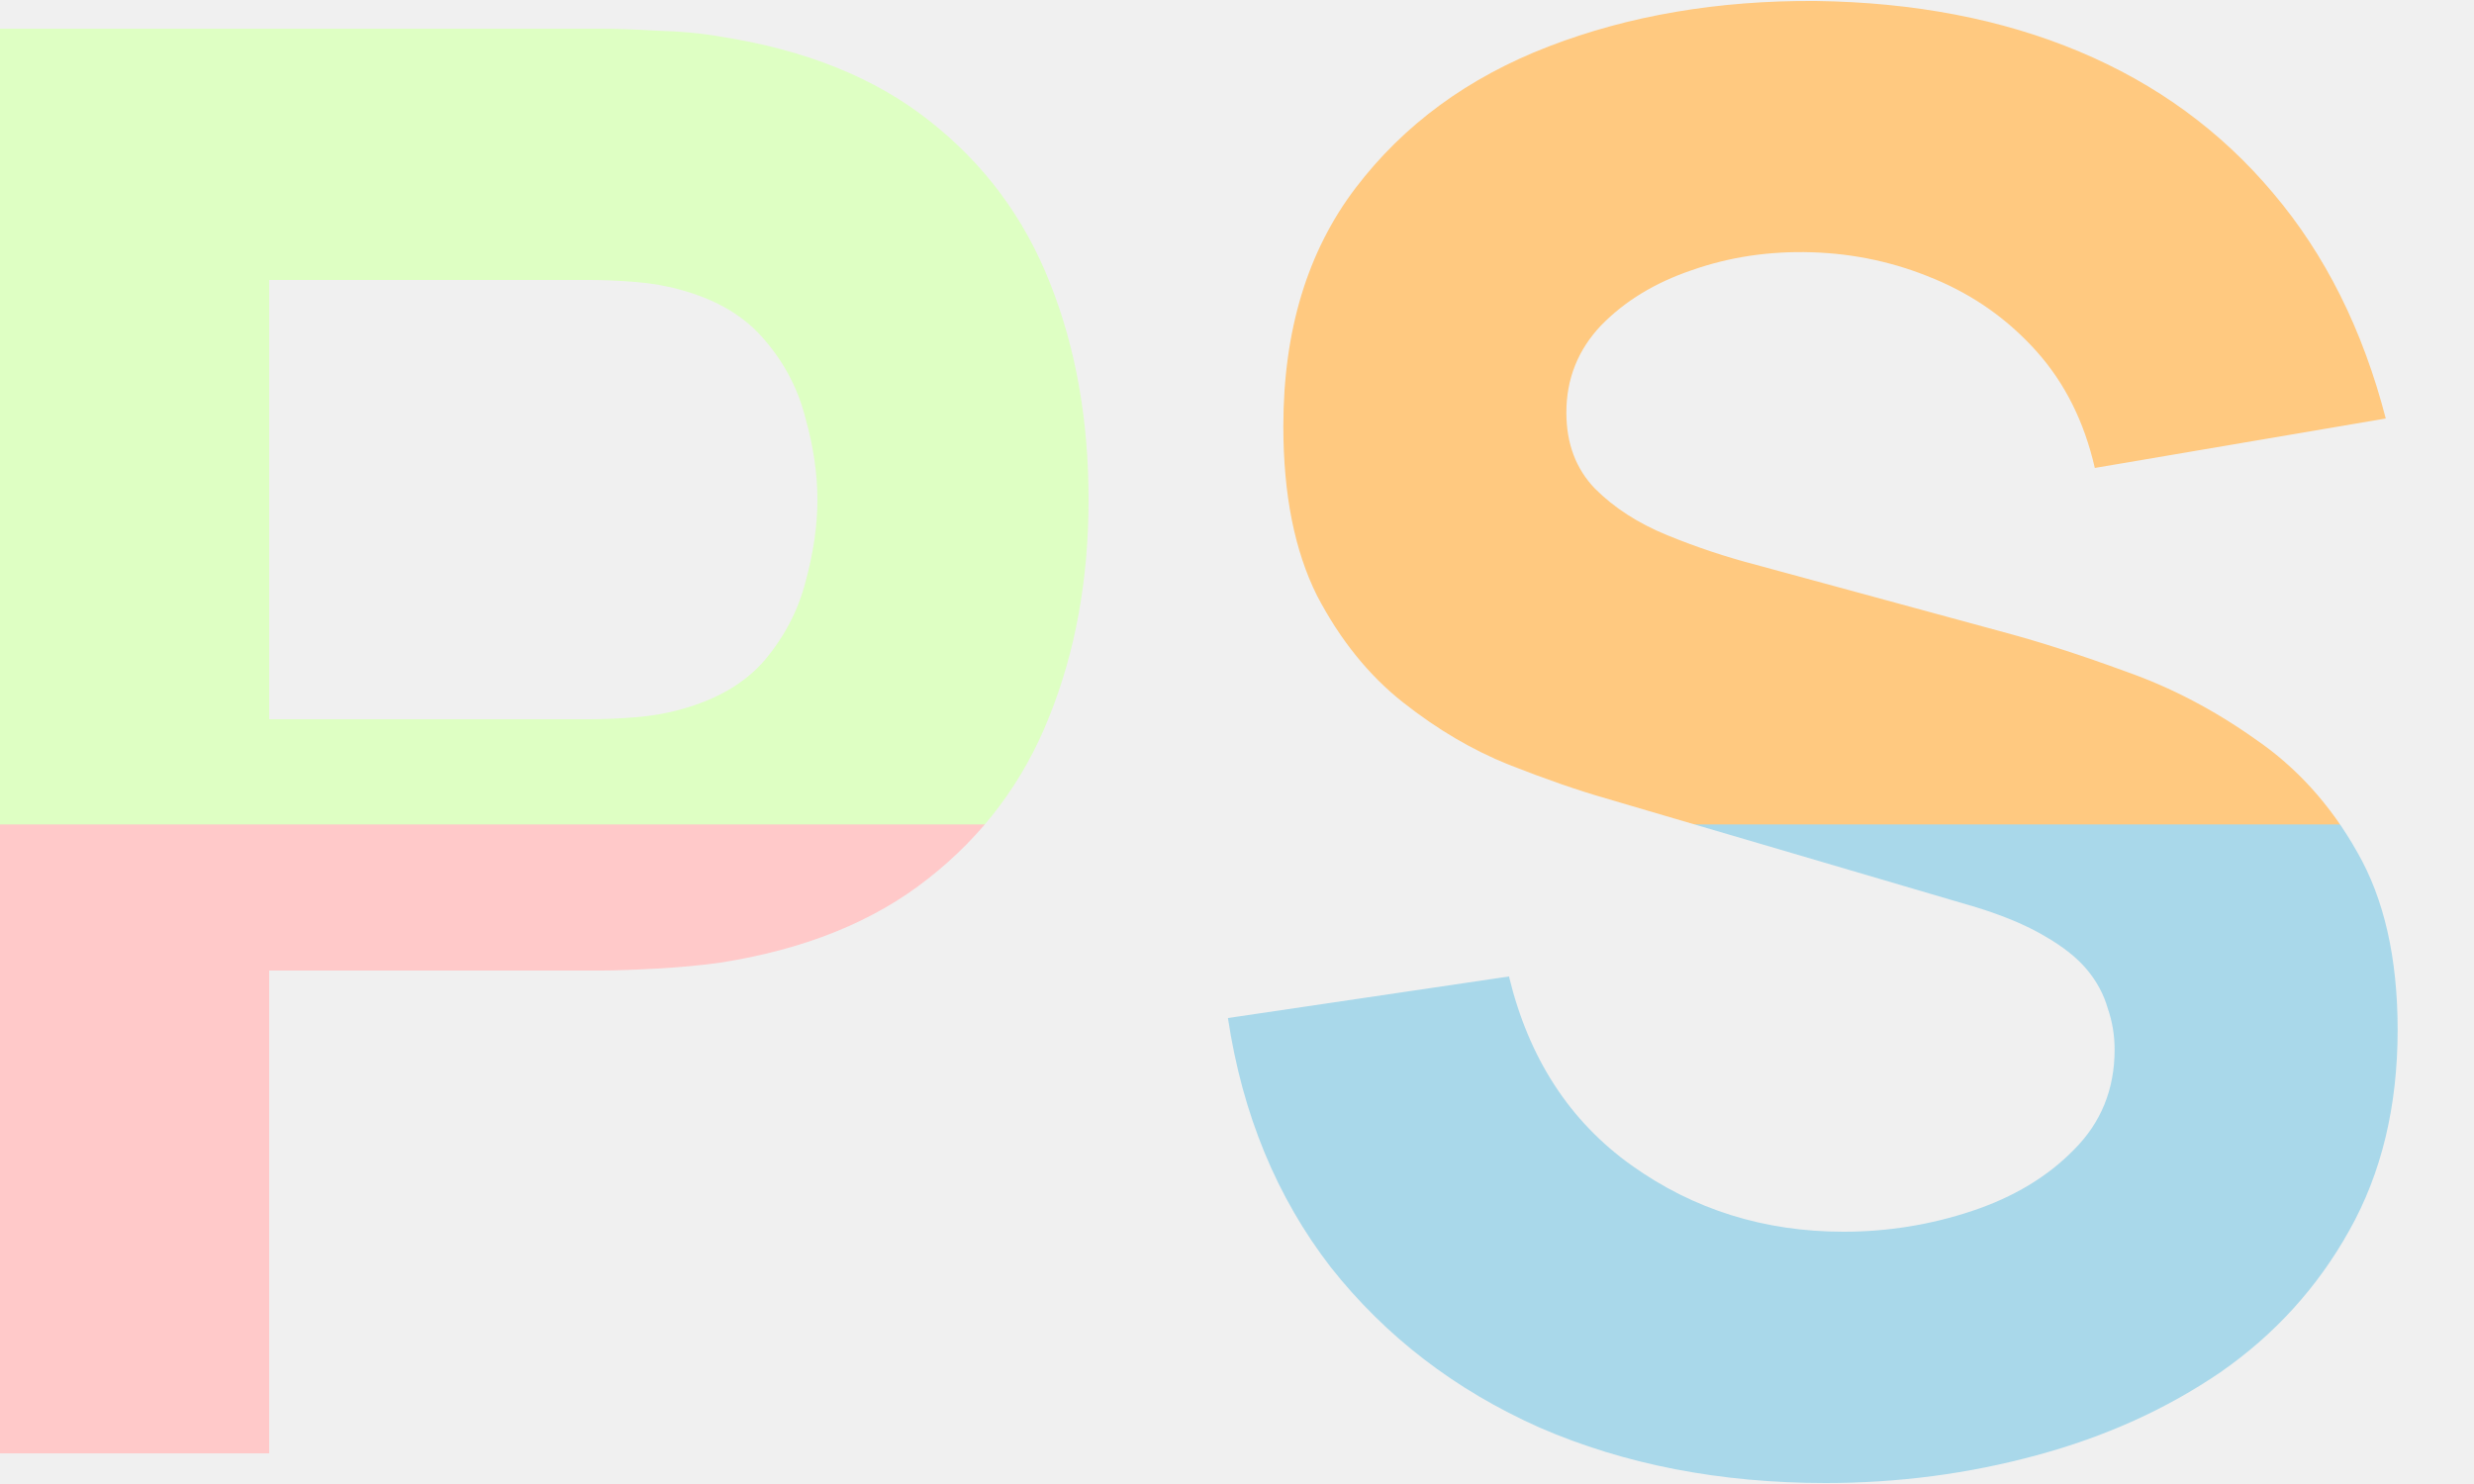
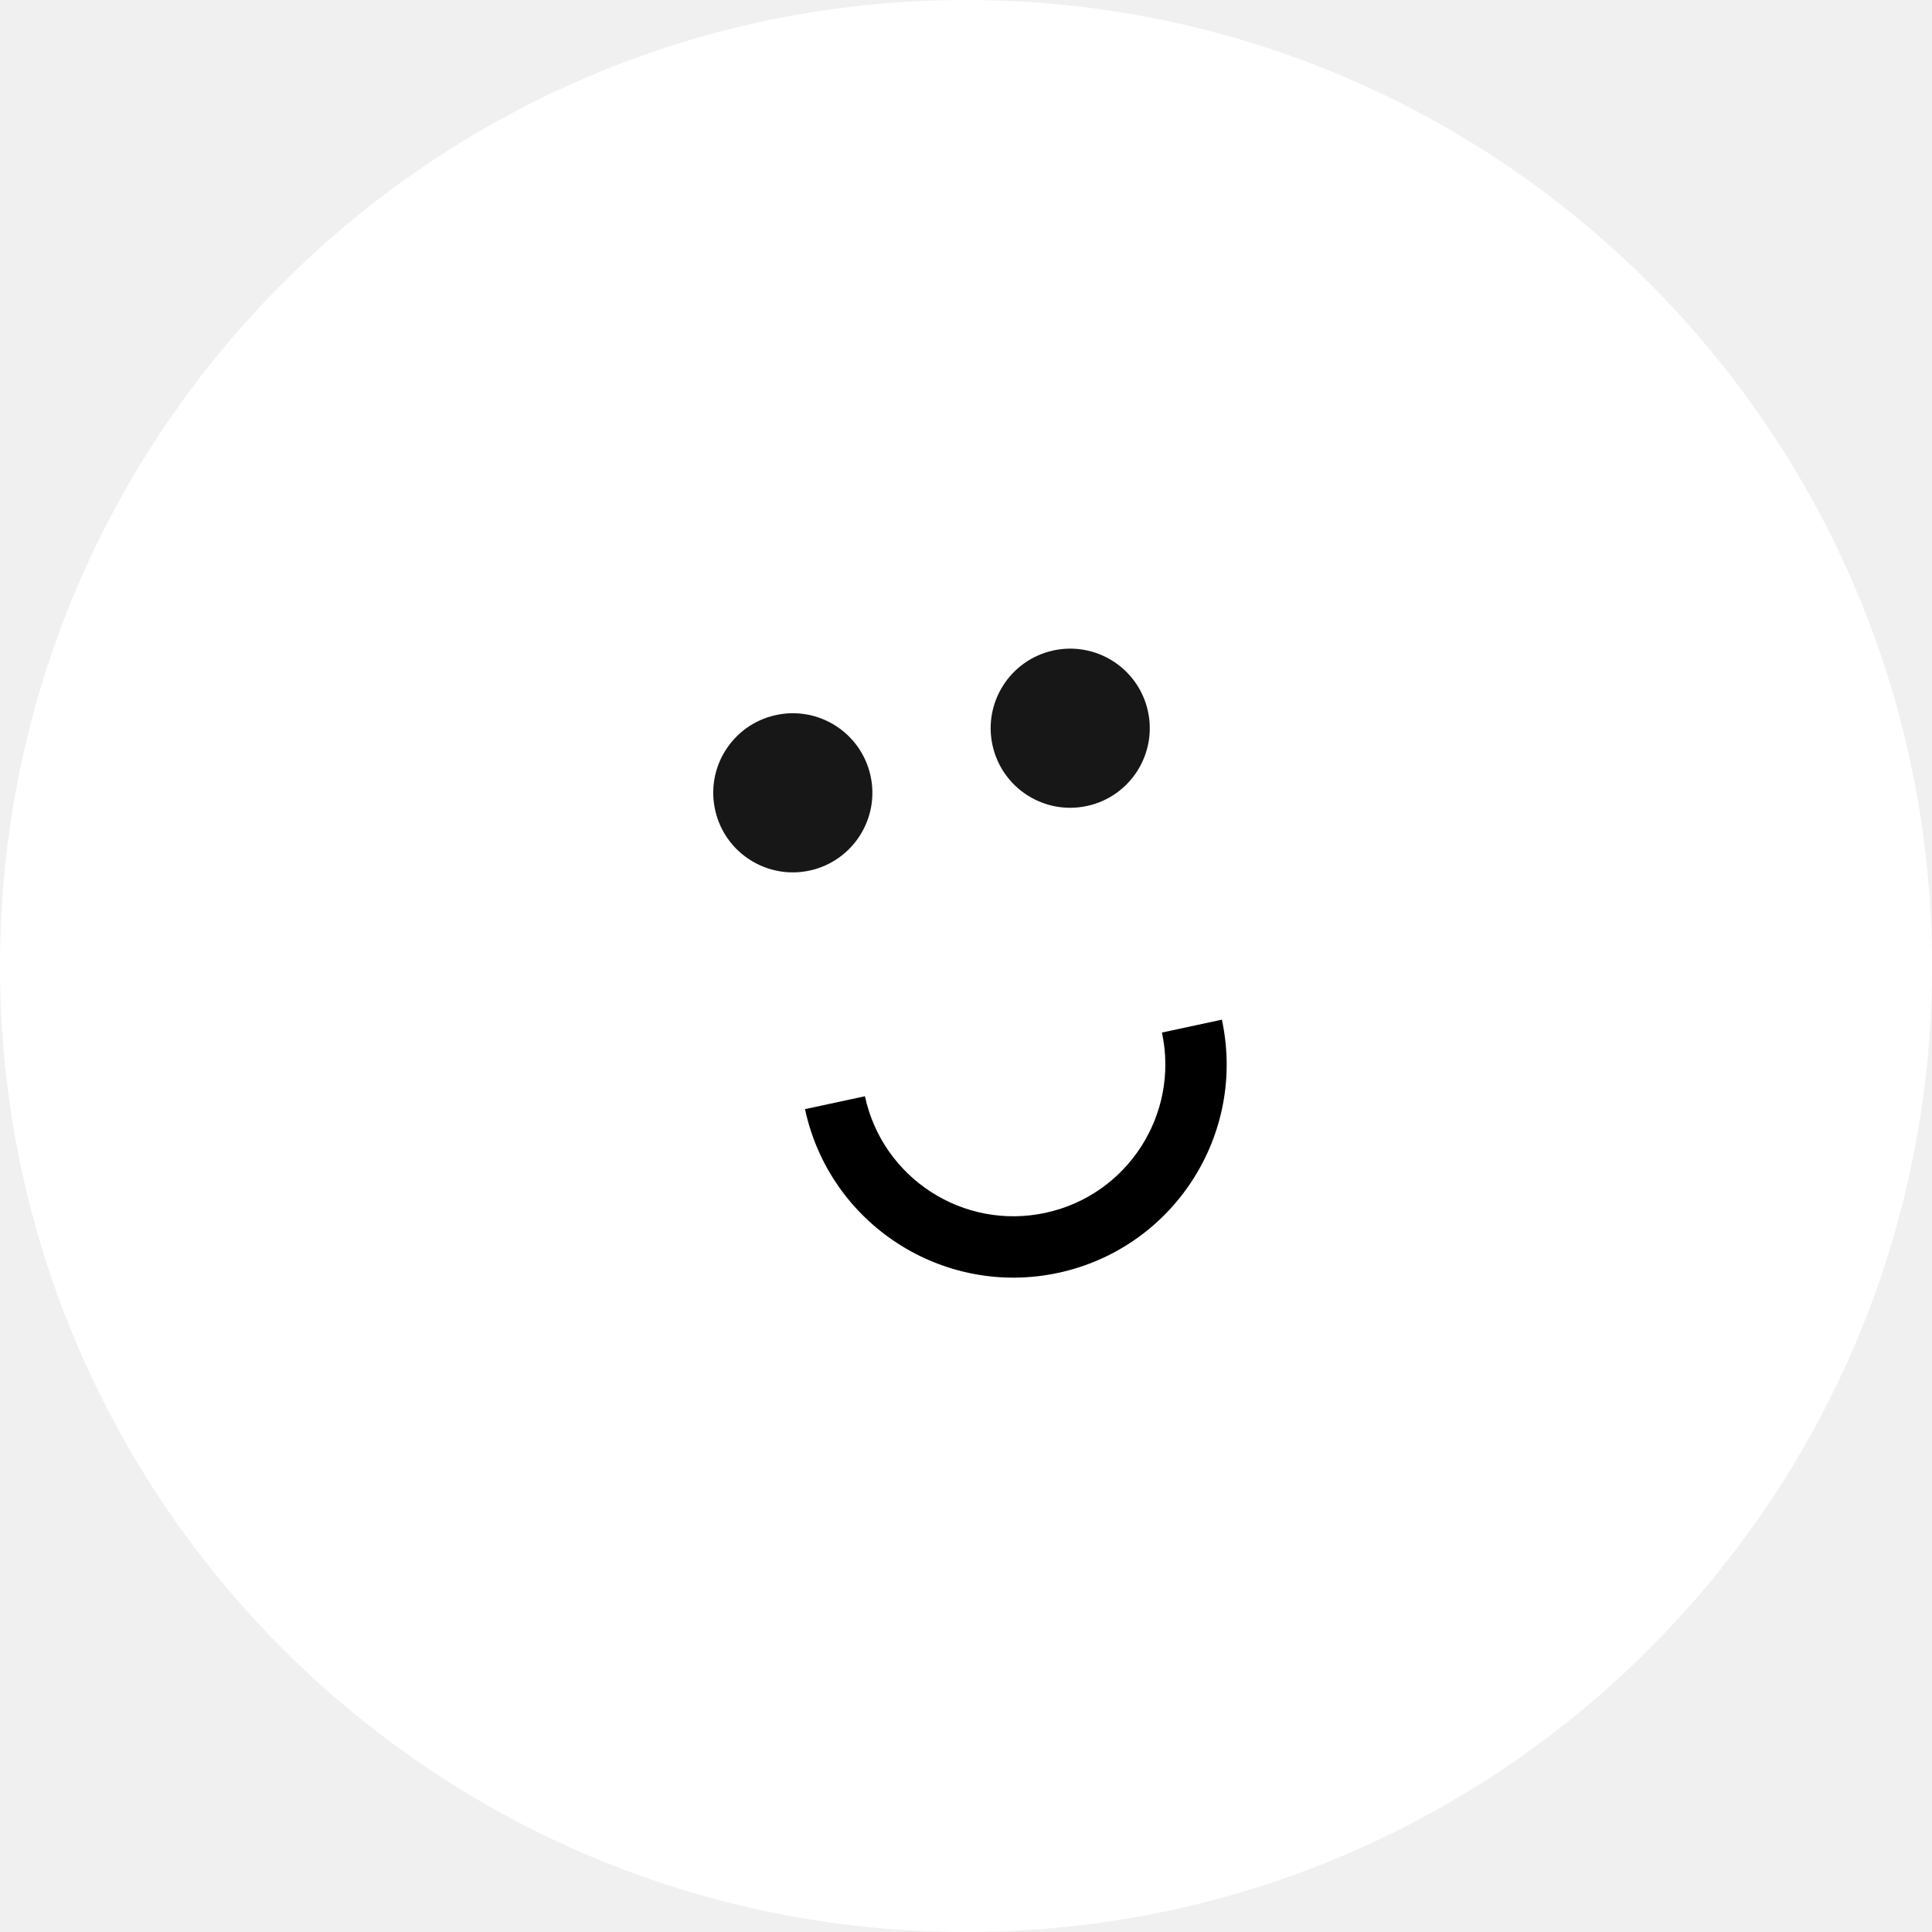
- <svg xmlns="http://www.w3.org/2000/svg" width="30" height="18" viewBox="0 0 30 18" fill="none">
-   <mask id="mask0_2639_4290" style="mask-type:alpha" maskUnits="userSpaceOnUse" x="0" y="0" width="30" height="18">
-     <path fill-rule="evenodd" clip-rule="evenodd" d="M18.67 17.316C19.702 17.764 20.858 17.988 22.138 17.988C23.018 17.988 23.87 17.876 24.694 17.652C25.526 17.428 26.27 17.092 26.926 16.644C27.582 16.188 28.102 15.616 28.486 14.928C28.878 14.232 29.074 13.42 29.074 12.492C29.074 11.62 28.91 10.9 28.582 10.332C28.262 9.764 27.85 9.308 27.346 8.964C26.85 8.612 26.33 8.34 25.786 8.148C25.242 7.948 24.746 7.788 24.298 7.668L21.298 6.852C20.93 6.756 20.57 6.636 20.218 6.492C19.866 6.348 19.574 6.16 19.342 5.928C19.11 5.688 18.994 5.38 18.994 5.004C18.994 4.596 19.134 4.244 19.414 3.948C19.702 3.652 20.07 3.428 20.518 3.276C20.974 3.116 21.458 3.044 21.97 3.06C22.49 3.076 22.986 3.184 23.458 3.384C23.938 3.584 24.35 3.876 24.694 4.26C25.038 4.644 25.274 5.116 25.402 5.676L28.93 5.076C28.65 3.996 28.194 3.084 27.562 2.34C26.93 1.588 26.146 1.016 25.21 0.624C24.274 0.232 23.21 0.028 22.018 0.012C20.834 0.004 19.754 0.188 18.778 0.564C17.802 0.94 17.022 1.512 16.438 2.28C15.854 3.048 15.562 4.012 15.562 5.172C15.562 5.996 15.698 6.68 15.97 7.224C16.25 7.76 16.598 8.192 17.014 8.52C17.43 8.848 17.858 9.1 18.298 9.276C18.746 9.452 19.138 9.588 19.474 9.684L23.962 11.004C24.298 11.108 24.574 11.224 24.79 11.352C25.014 11.48 25.186 11.616 25.306 11.76C25.426 11.904 25.51 12.06 25.558 12.228C25.614 12.388 25.642 12.556 25.642 12.732C25.642 13.212 25.478 13.616 25.15 13.944C24.83 14.272 24.418 14.52 23.914 14.688C23.41 14.856 22.89 14.94 22.354 14.94C21.394 14.94 20.538 14.672 19.786 14.136C19.034 13.6 18.538 12.836 18.298 11.844L14.89 12.348C15.066 13.516 15.482 14.524 16.138 15.372C16.802 16.212 17.646 16.86 18.67 17.316ZM0 0.348V17.628H3.264V11.772H7.296C7.456 11.772 7.68 11.764 7.968 11.748C8.256 11.732 8.512 11.708 8.736 11.676C9.76 11.516 10.6 11.176 11.256 10.656C11.92 10.136 12.408 9.484 12.72 8.7C13.04 7.908 13.2 7.028 13.2 6.06C13.2 5.092 13.044 4.216 12.732 3.432C12.42 2.64 11.932 1.984 11.268 1.464C10.612 0.944 9.768 0.604 8.736 0.444C8.512 0.404 8.256 0.38 7.968 0.372C7.688 0.356 7.464 0.348 7.296 0.348H0ZM7.152 8.724H3.264V3.396H7.152C7.32 3.396 7.504 3.404 7.704 3.42C7.904 3.436 8.088 3.468 8.256 3.516C8.696 3.636 9.036 3.84 9.276 4.128C9.516 4.408 9.68 4.724 9.768 5.076C9.864 5.42 9.912 5.748 9.912 6.06C9.912 6.372 9.864 6.704 9.768 7.056C9.68 7.4 9.516 7.716 9.276 8.004C9.036 8.284 8.696 8.484 8.256 8.604C8.088 8.652 7.904 8.684 7.704 8.7C7.504 8.716 7.32 8.724 7.152 8.724Z" fill="white" />
-   </mask>
-   <g mask="url(#mask0_2639_4290)">
-     <rect x="-5" y="-3" width="19" height="15" fill="#DEFFC3" />
-     <rect x="-5" y="10" width="19" height="11" fill="#FFC9C9" />
-     <rect x="14" y="-3" width="18" height="15" fill="#FFC980" />
-     <rect x="13" y="10" width="19" height="11" fill="#A9D8EA" />
-   </g>
+ <svg xmlns="http://www.w3.org/2000/svg" width="36" height="36" viewBox="0 0 36 36" fill="none">
+   <path d="M36 18C36 27.941 27.941 36 18 36C8.059 36 -1.37329e-05 27.941 -8.8469e-06 18C-3.96089e-06 8.059 8.059 0 18 0C27.941 0 36 8.059 36 18Z" fill="white" />
+   <path d="M16.219 14.446C16.399 15.245 15.898 16.038 15.099 16.219C14.301 16.399 13.507 15.898 13.327 15.099C13.146 14.301 13.647 13.507 14.446 13.327C15.245 13.146 16.038 13.647 16.219 14.446Z" fill="#171717" />
+   <path d="M21.388 13.243C21.568 14.041 21.067 14.835 20.269 15.015C19.47 15.196 18.677 14.695 18.496 13.896C18.316 13.098 18.817 12.304 19.615 12.123C20.414 11.943 21.208 12.444 21.388 13.243Z" fill="#171717" />
+   <path fill-rule="evenodd" clip-rule="evenodd" d="M16.117 20.427C16.445 21.955 17.95 22.928 19.478 22.6C21.006 22.272 21.979 20.768 21.651 19.24L22.768 19C23.229 21.145 21.863 23.257 19.718 23.718C17.573 24.178 15.46 22.812 15 20.667L16.117 20.427Z" fill="black" />
</svg>
